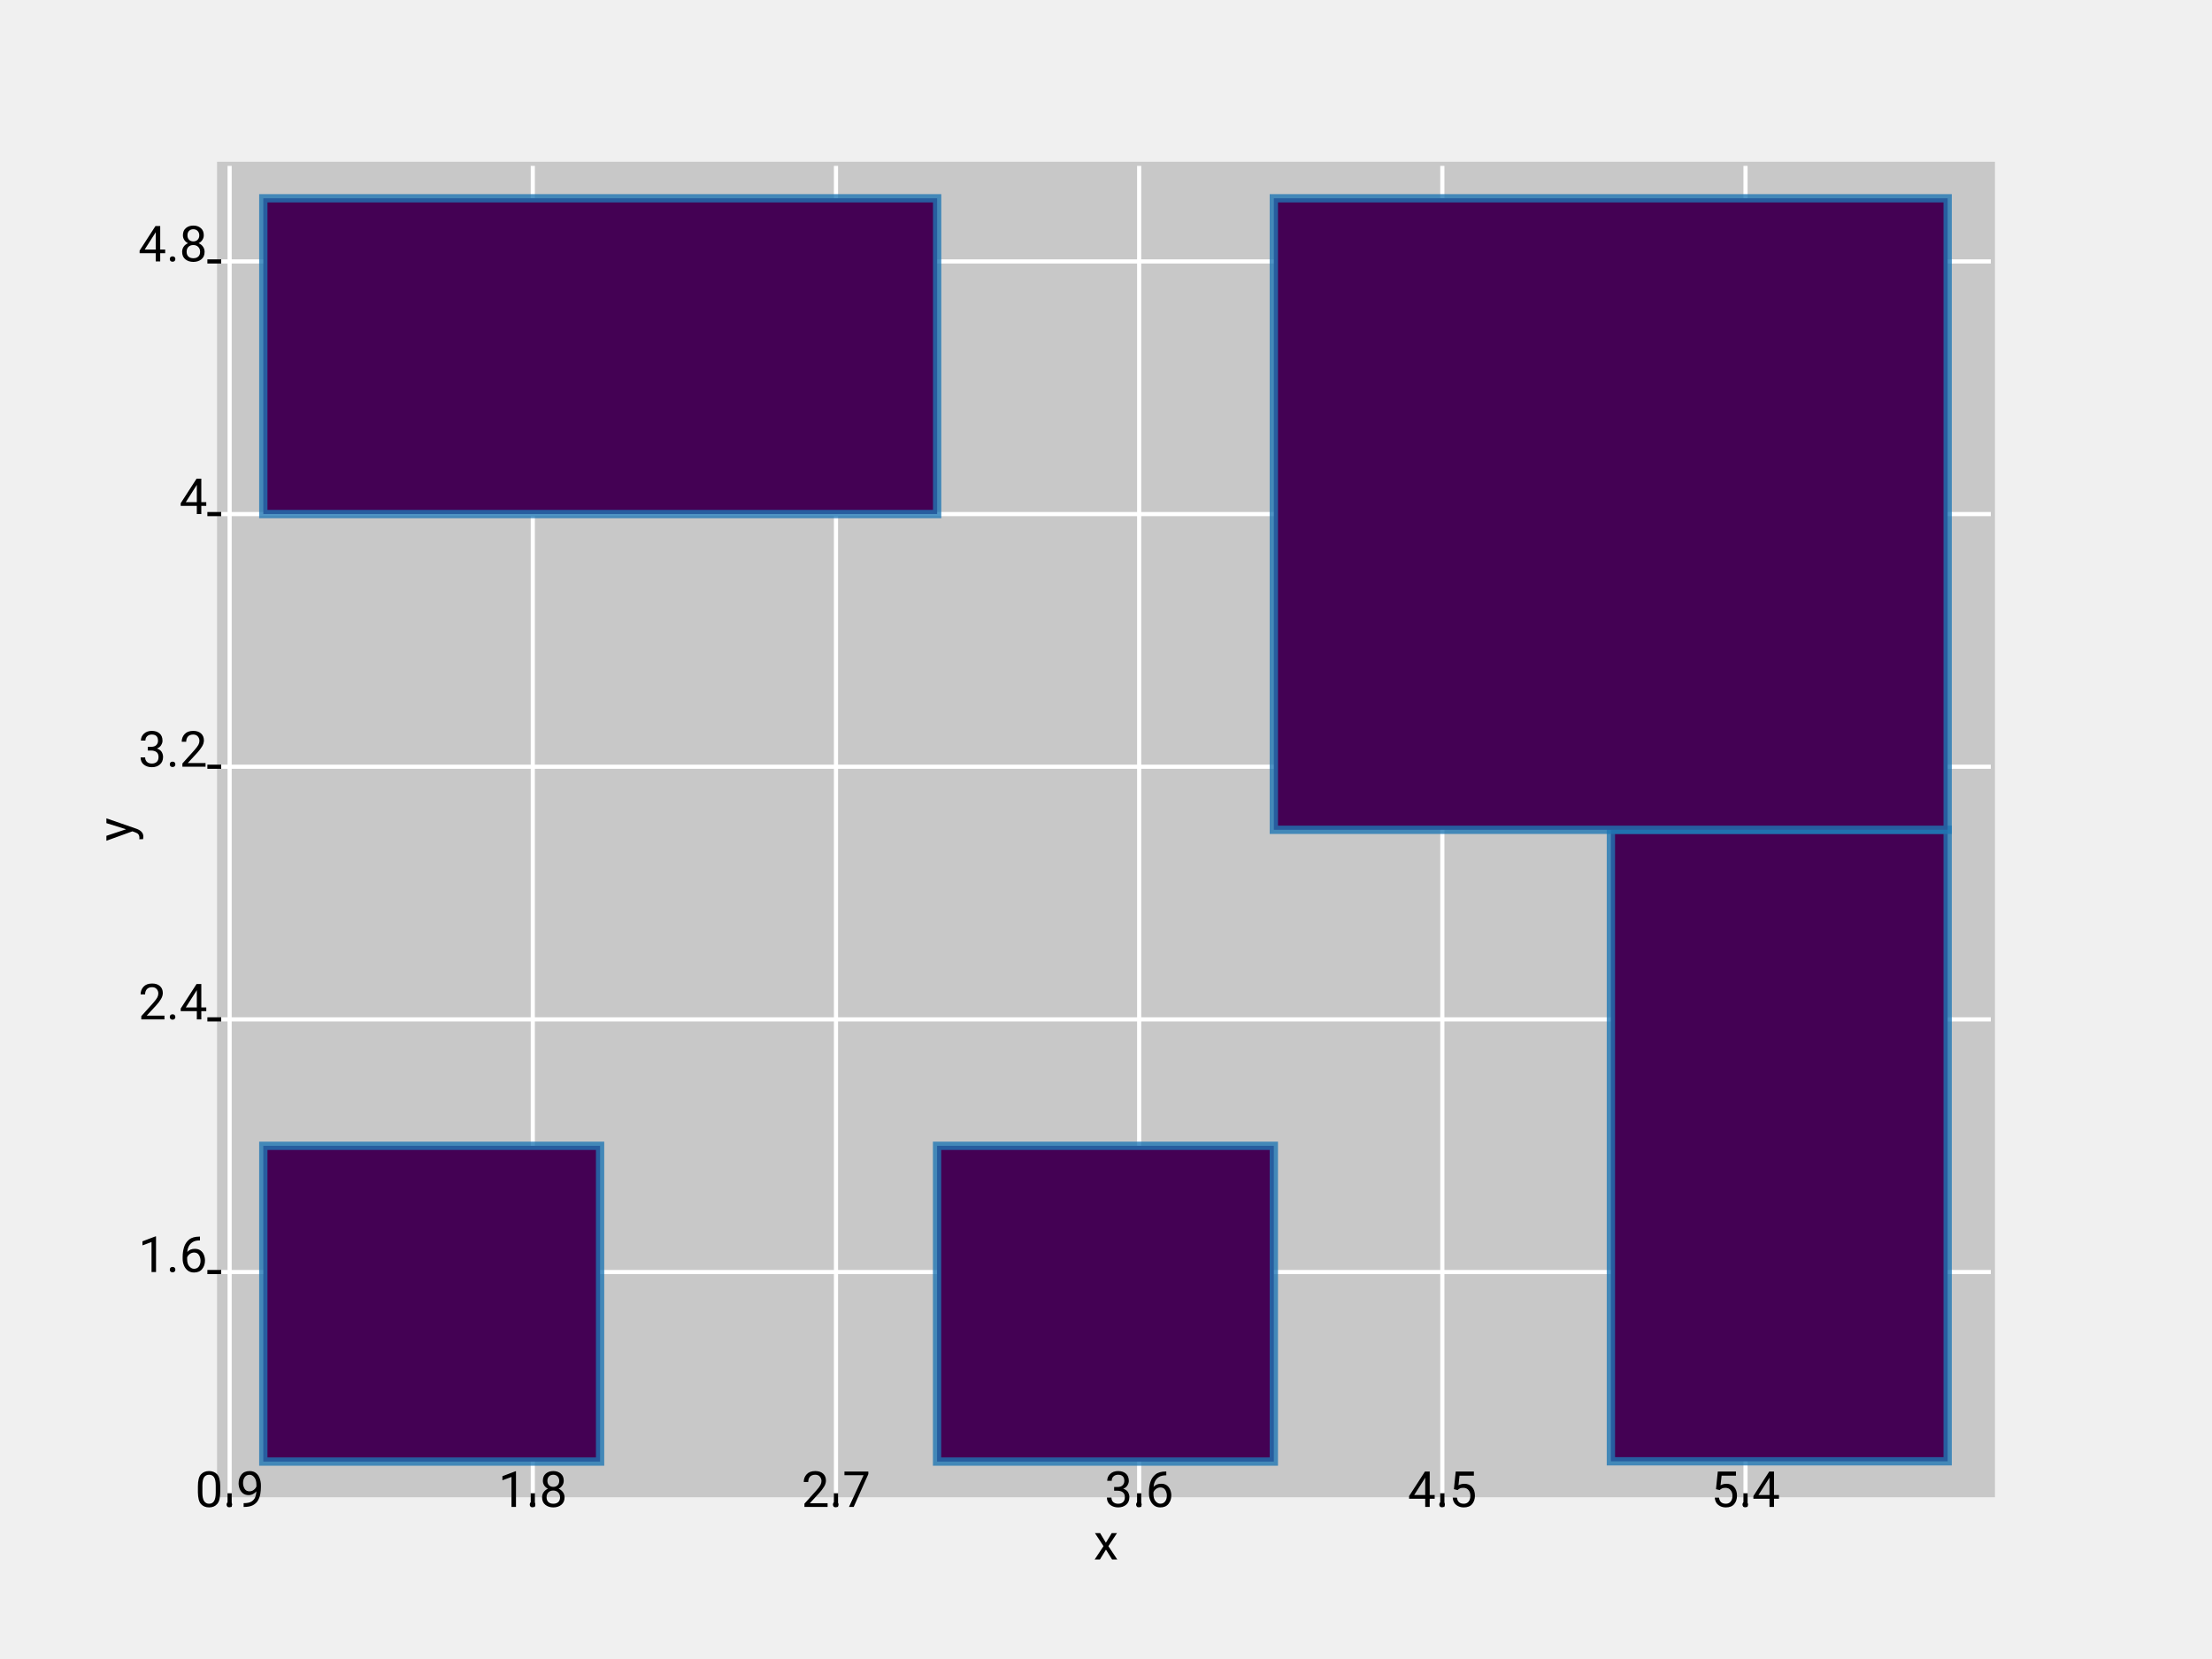
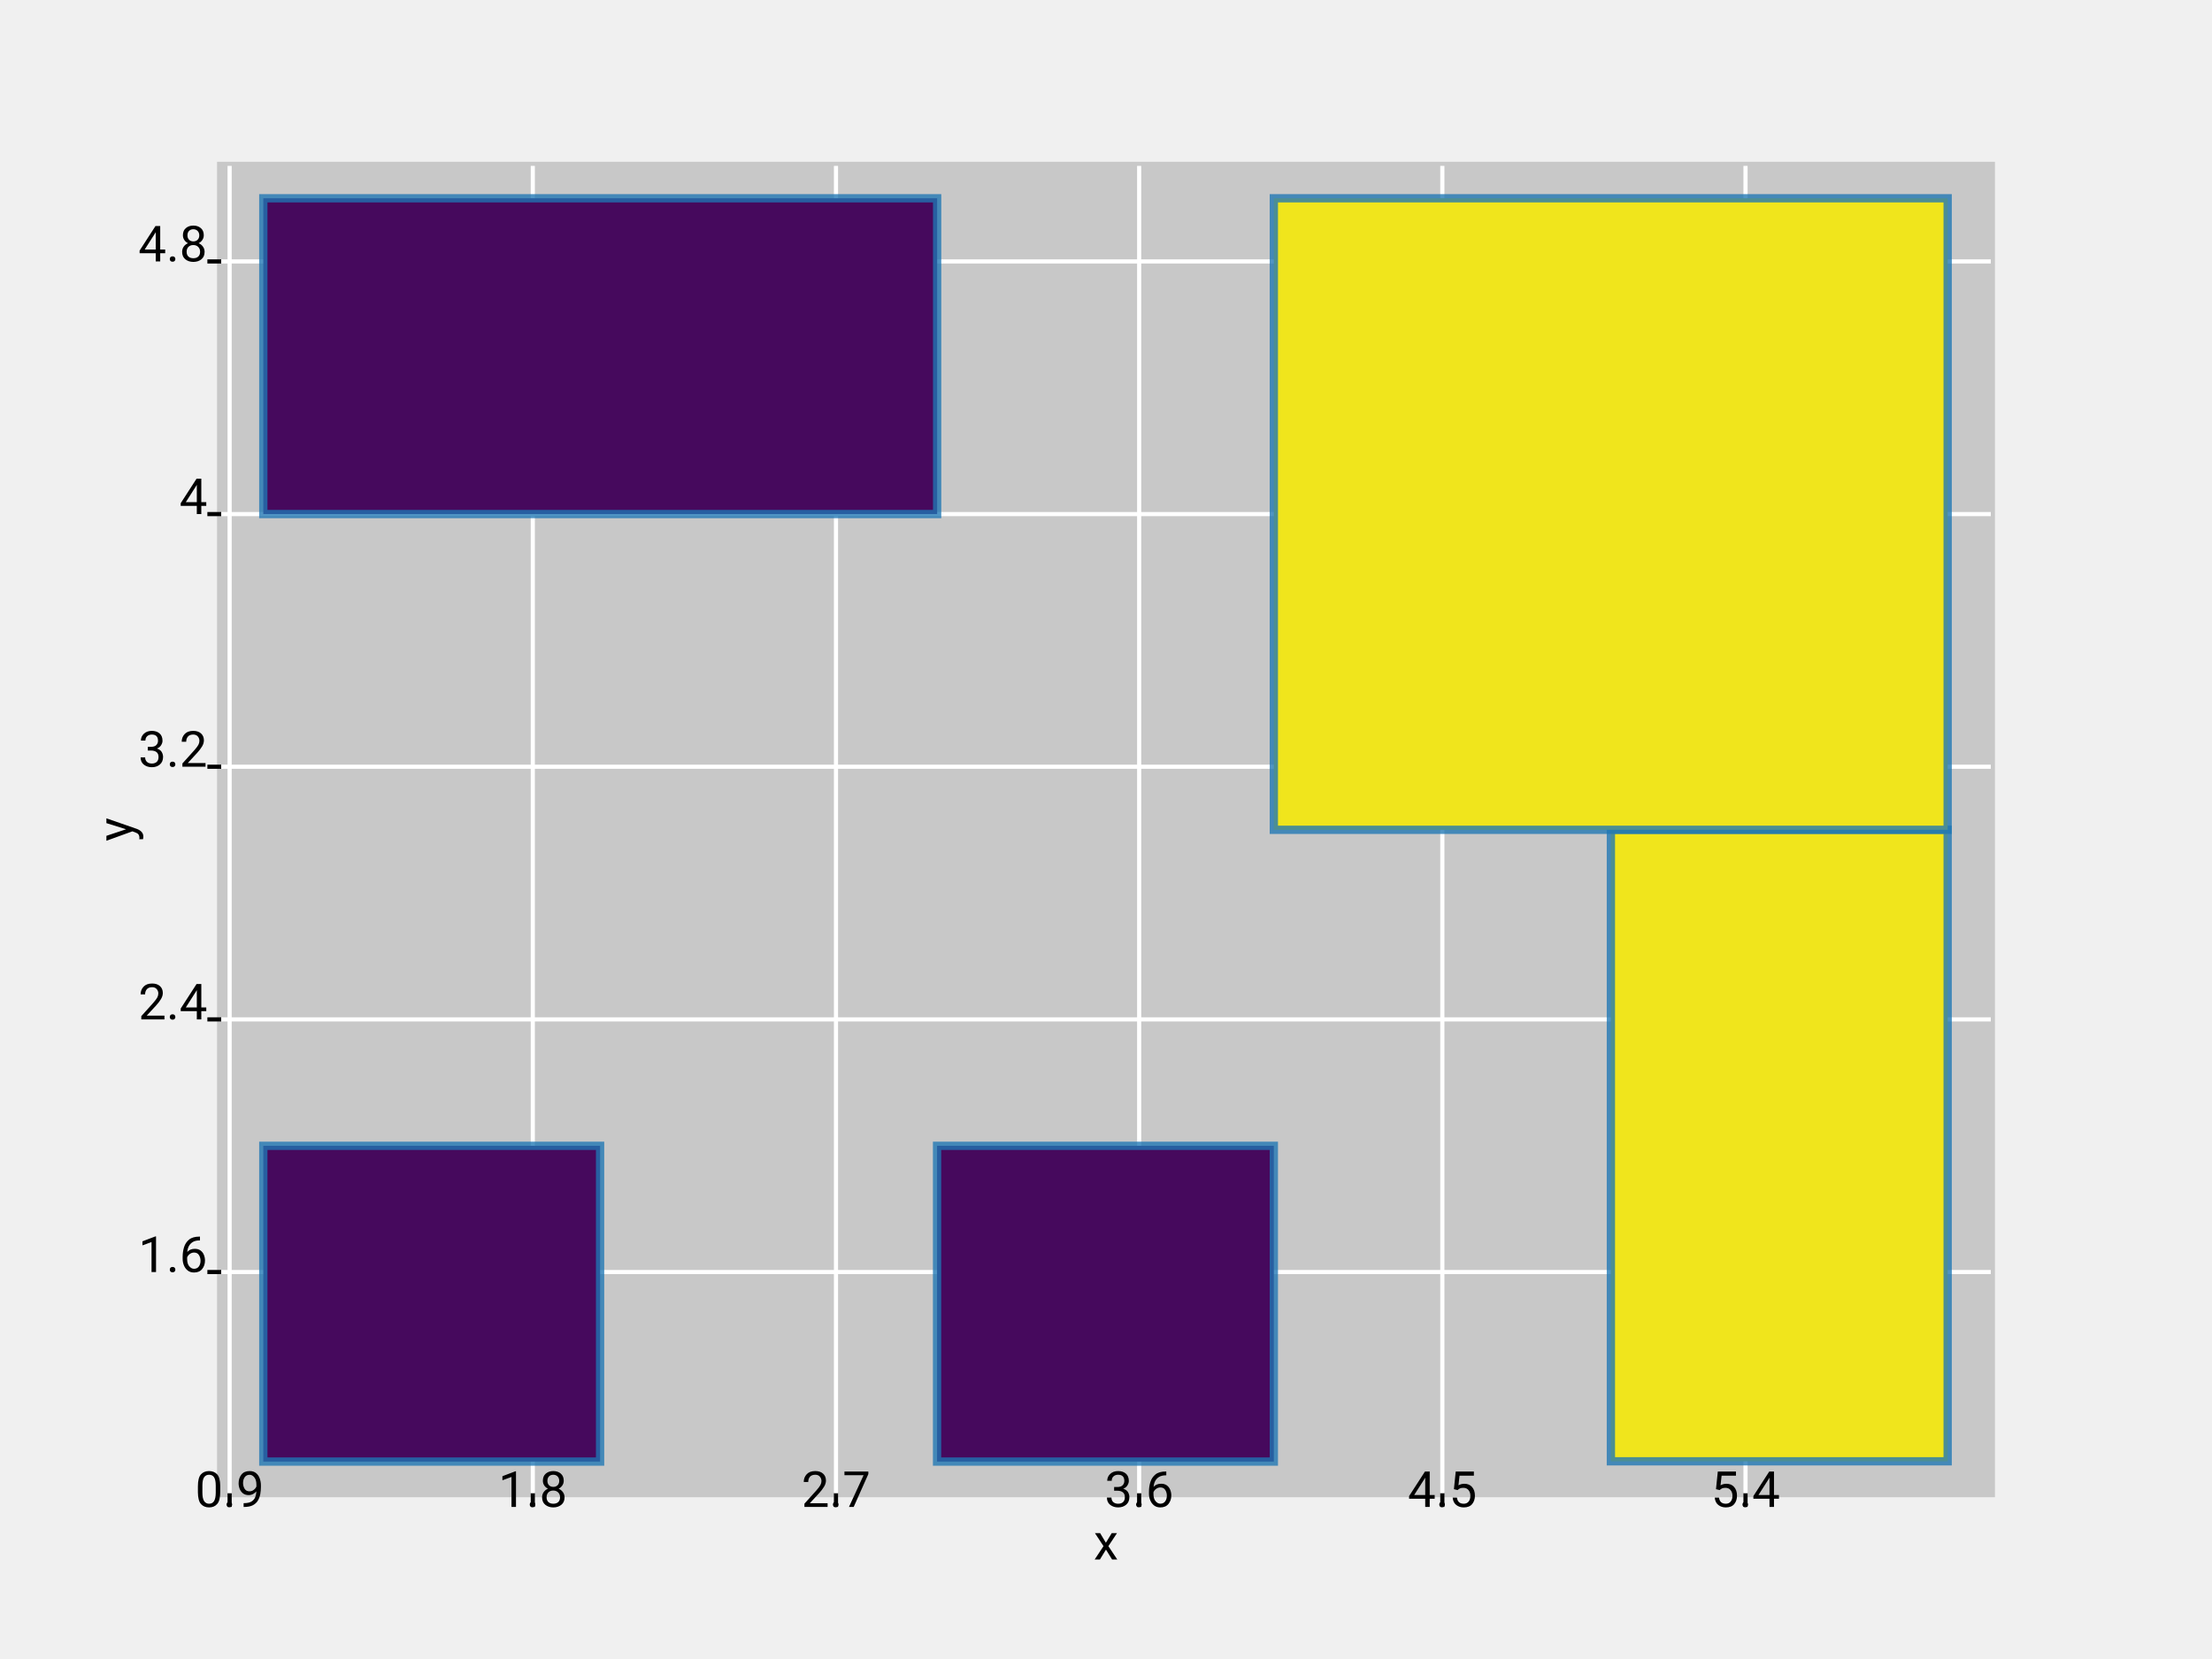
<svg xmlns="http://www.w3.org/2000/svg" width="800px" height="600px" version="1.1">
  <rect x="80" y="60" width="640" height="480" fill="#c8c8c8" fill-opacity="1" stroke="#c8c8c8" stroke-opacity="1" stroke-width="3">
</rect>
  <text x="83.046" y="545" font-family="Roboto" font-size="18" text-anchor="middle" alignment-baseline="hanging" fill="#000000" fill-opacity="1">0.9</text>
  <text x="192.695" y="545" font-family="Roboto" font-size="18" text-anchor="middle" alignment-baseline="hanging" fill="#000000" fill-opacity="1">1.8</text>
  <text x="302.344" y="545" font-family="Roboto" font-size="18" text-anchor="middle" alignment-baseline="hanging" fill="#000000" fill-opacity="1">2.7</text>
  <text x="411.993" y="545" font-family="Roboto" font-size="18" text-anchor="middle" alignment-baseline="hanging" fill="#000000" fill-opacity="1">3.6</text>
  <text x="521.642" y="545" font-family="Roboto" font-size="18" text-anchor="middle" alignment-baseline="hanging" fill="#000000" fill-opacity="1">4.5</text>
  <text x="631.291" y="545" font-family="Roboto" font-size="18" text-anchor="middle" alignment-baseline="hanging" fill="#000000" fill-opacity="1">5.4</text>
  <text x="75" y="460.048" font-family="Roboto" font-size="18" text-anchor="end" alignment-baseline="middle" fill="#000000" fill-opacity="1">1.6</text>
  <text x="75" y="368.673" font-family="Roboto" font-size="18" text-anchor="end" alignment-baseline="middle" fill="#000000" fill-opacity="1">2.4</text>
  <text x="75" y="277.299" font-family="Roboto" font-size="18" text-anchor="end" alignment-baseline="middle" fill="#000000" fill-opacity="1">3.2</text>
  <text x="75" y="185.925" font-family="Roboto" font-size="18" text-anchor="end" alignment-baseline="middle" fill="#000000" fill-opacity="1">4</text>
  <text x="75" y="94.551" font-family="Roboto" font-size="18" text-anchor="end" alignment-baseline="middle" fill="#000000" fill-opacity="1">4.8</text>
  <path d=" M 83.046 545 L 83.046 540 M 192.695 545 L 192.695 540 M 302.344 545 L 302.344 540 M 411.993 545 L 411.993 540 M 521.642 545 L 521.642 540 M 631.291 545 L 631.291 540 M 75 460.048 L 80 460.048 M 75 368.673 L 80 368.673 M 75 277.299 L 80 277.299 M 75 185.925 L 80 185.925 M 75 94.551 L 80 94.551" stroke="#000000" stroke-opacity="1" stroke-width="1.5" fill-opacity="0" />
  <path d=" M 83.046 60 L 83.046 540 M 192.695 60 L 192.695 540 M 302.344 60 L 302.344 540 M 411.993 60 L 411.993 540 M 521.642 60 L 521.642 540 M 631.291 60 L 631.291 540 M 80 460.048 L 720 460.048 M 80 368.673 L 720 368.673 M 80 277.299 L 720 277.299 M 80 185.925 L 720 185.925 M 80 94.551 L 720 94.551" stroke="#ffffff" stroke-opacity="1" stroke-width="1.5" fill-opacity="0" />
  <text x="400" y="564" font-family="Roboto" font-size="18" text-anchor="middle" alignment-baseline="hanging" fill="#000000" fill-opacity="1">x</text>
  <text x="0" y="0" font-family="Roboto" font-size="18" text-anchor="middle" alignment-baseline="baseline" fill="#000000" fill-opacity="1" transform="matrix(-4.37114e-08 -1 1 -4.37114e-08 48 300)">y</text>
-   <rect x="95.23" y="414.4" width="121.8" height="114.2" fill="#440154" fill-opacity="1" stroke="#1f77b4" stroke-opacity="0.784" stroke-width="3">
+   <rect x="95.23" y="414.4" width="121.8" height="114.2" fill="#46095d" fill-opacity="1" stroke="#1f77b4" stroke-opacity="0.784" stroke-width="3">
</rect>
-   <rect x="338.9" y="414.4" width="121.8" height="114.2" fill="#440154" fill-opacity="1" stroke="#1f77b4" stroke-opacity="0.784" stroke-width="3">
+   <rect x="338.9" y="414.4" width="121.8" height="114.2" fill="#46095d" fill-opacity="1" stroke="#1f77b4" stroke-opacity="0.784" stroke-width="3">
</rect>
-   <rect x="95.23" y="71.71" width="243.7" height="114.2" fill="#440154" fill-opacity="1" stroke="#1f77b4" stroke-opacity="0.784" stroke-width="3">
+   <rect x="95.23" y="71.71" width="243.7" height="114.2" fill="#46095d" fill-opacity="1" stroke="#1f77b4" stroke-opacity="0.784" stroke-width="3">
</rect>
-   <rect x="582.6" y="300.1" width="121.8" height="228.4" fill="#440154" fill-opacity="1" stroke="#1f77b4" stroke-opacity="0.784" stroke-width="3">
+   <rect x="582.6" y="300.1" width="121.8" height="228.4" fill="#f0e51c" fill-opacity="1" stroke="#1f77b4" stroke-opacity="0.784" stroke-width="3">
</rect>
-   <rect x="460.7" y="71.71" width="243.7" height="228.4" fill="#440154" fill-opacity="1" stroke="#1f77b4" stroke-opacity="0.784" stroke-width="3">
+   <rect x="460.7" y="71.71" width="243.7" height="228.4" fill="#f0e51c" fill-opacity="1" stroke="#1f77b4" stroke-opacity="0.784" stroke-width="3">
</rect>
</svg>
